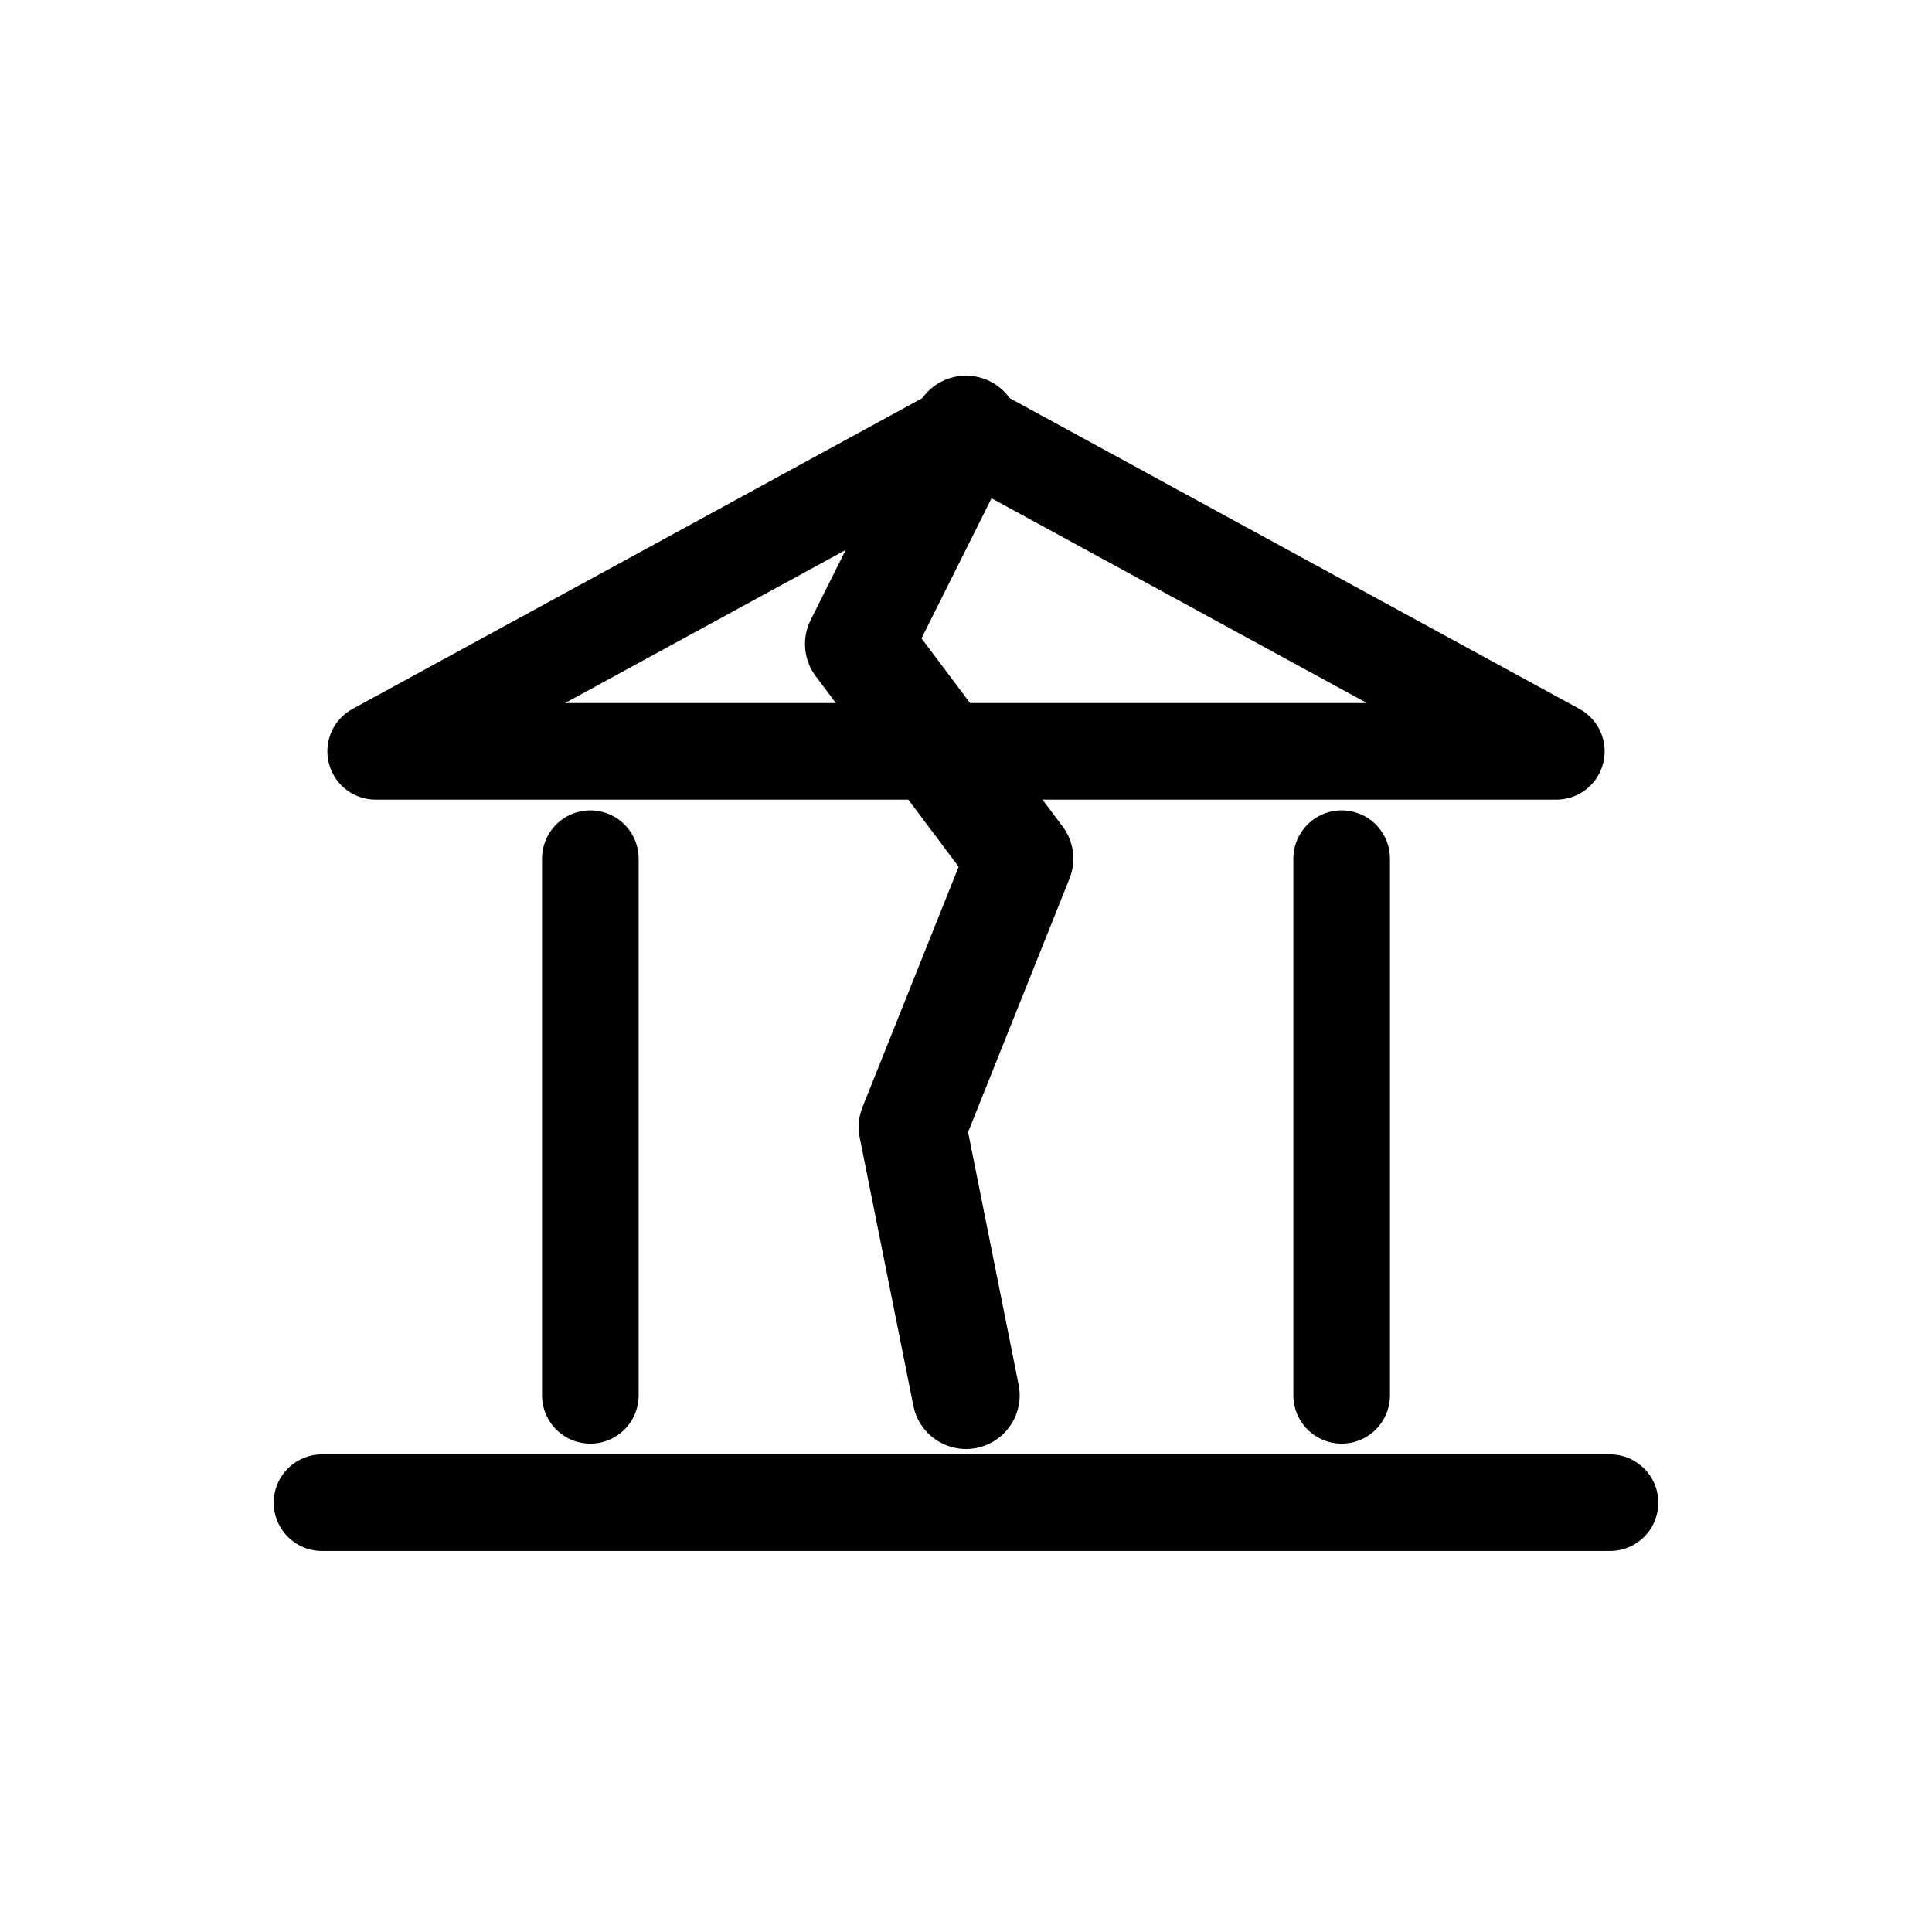
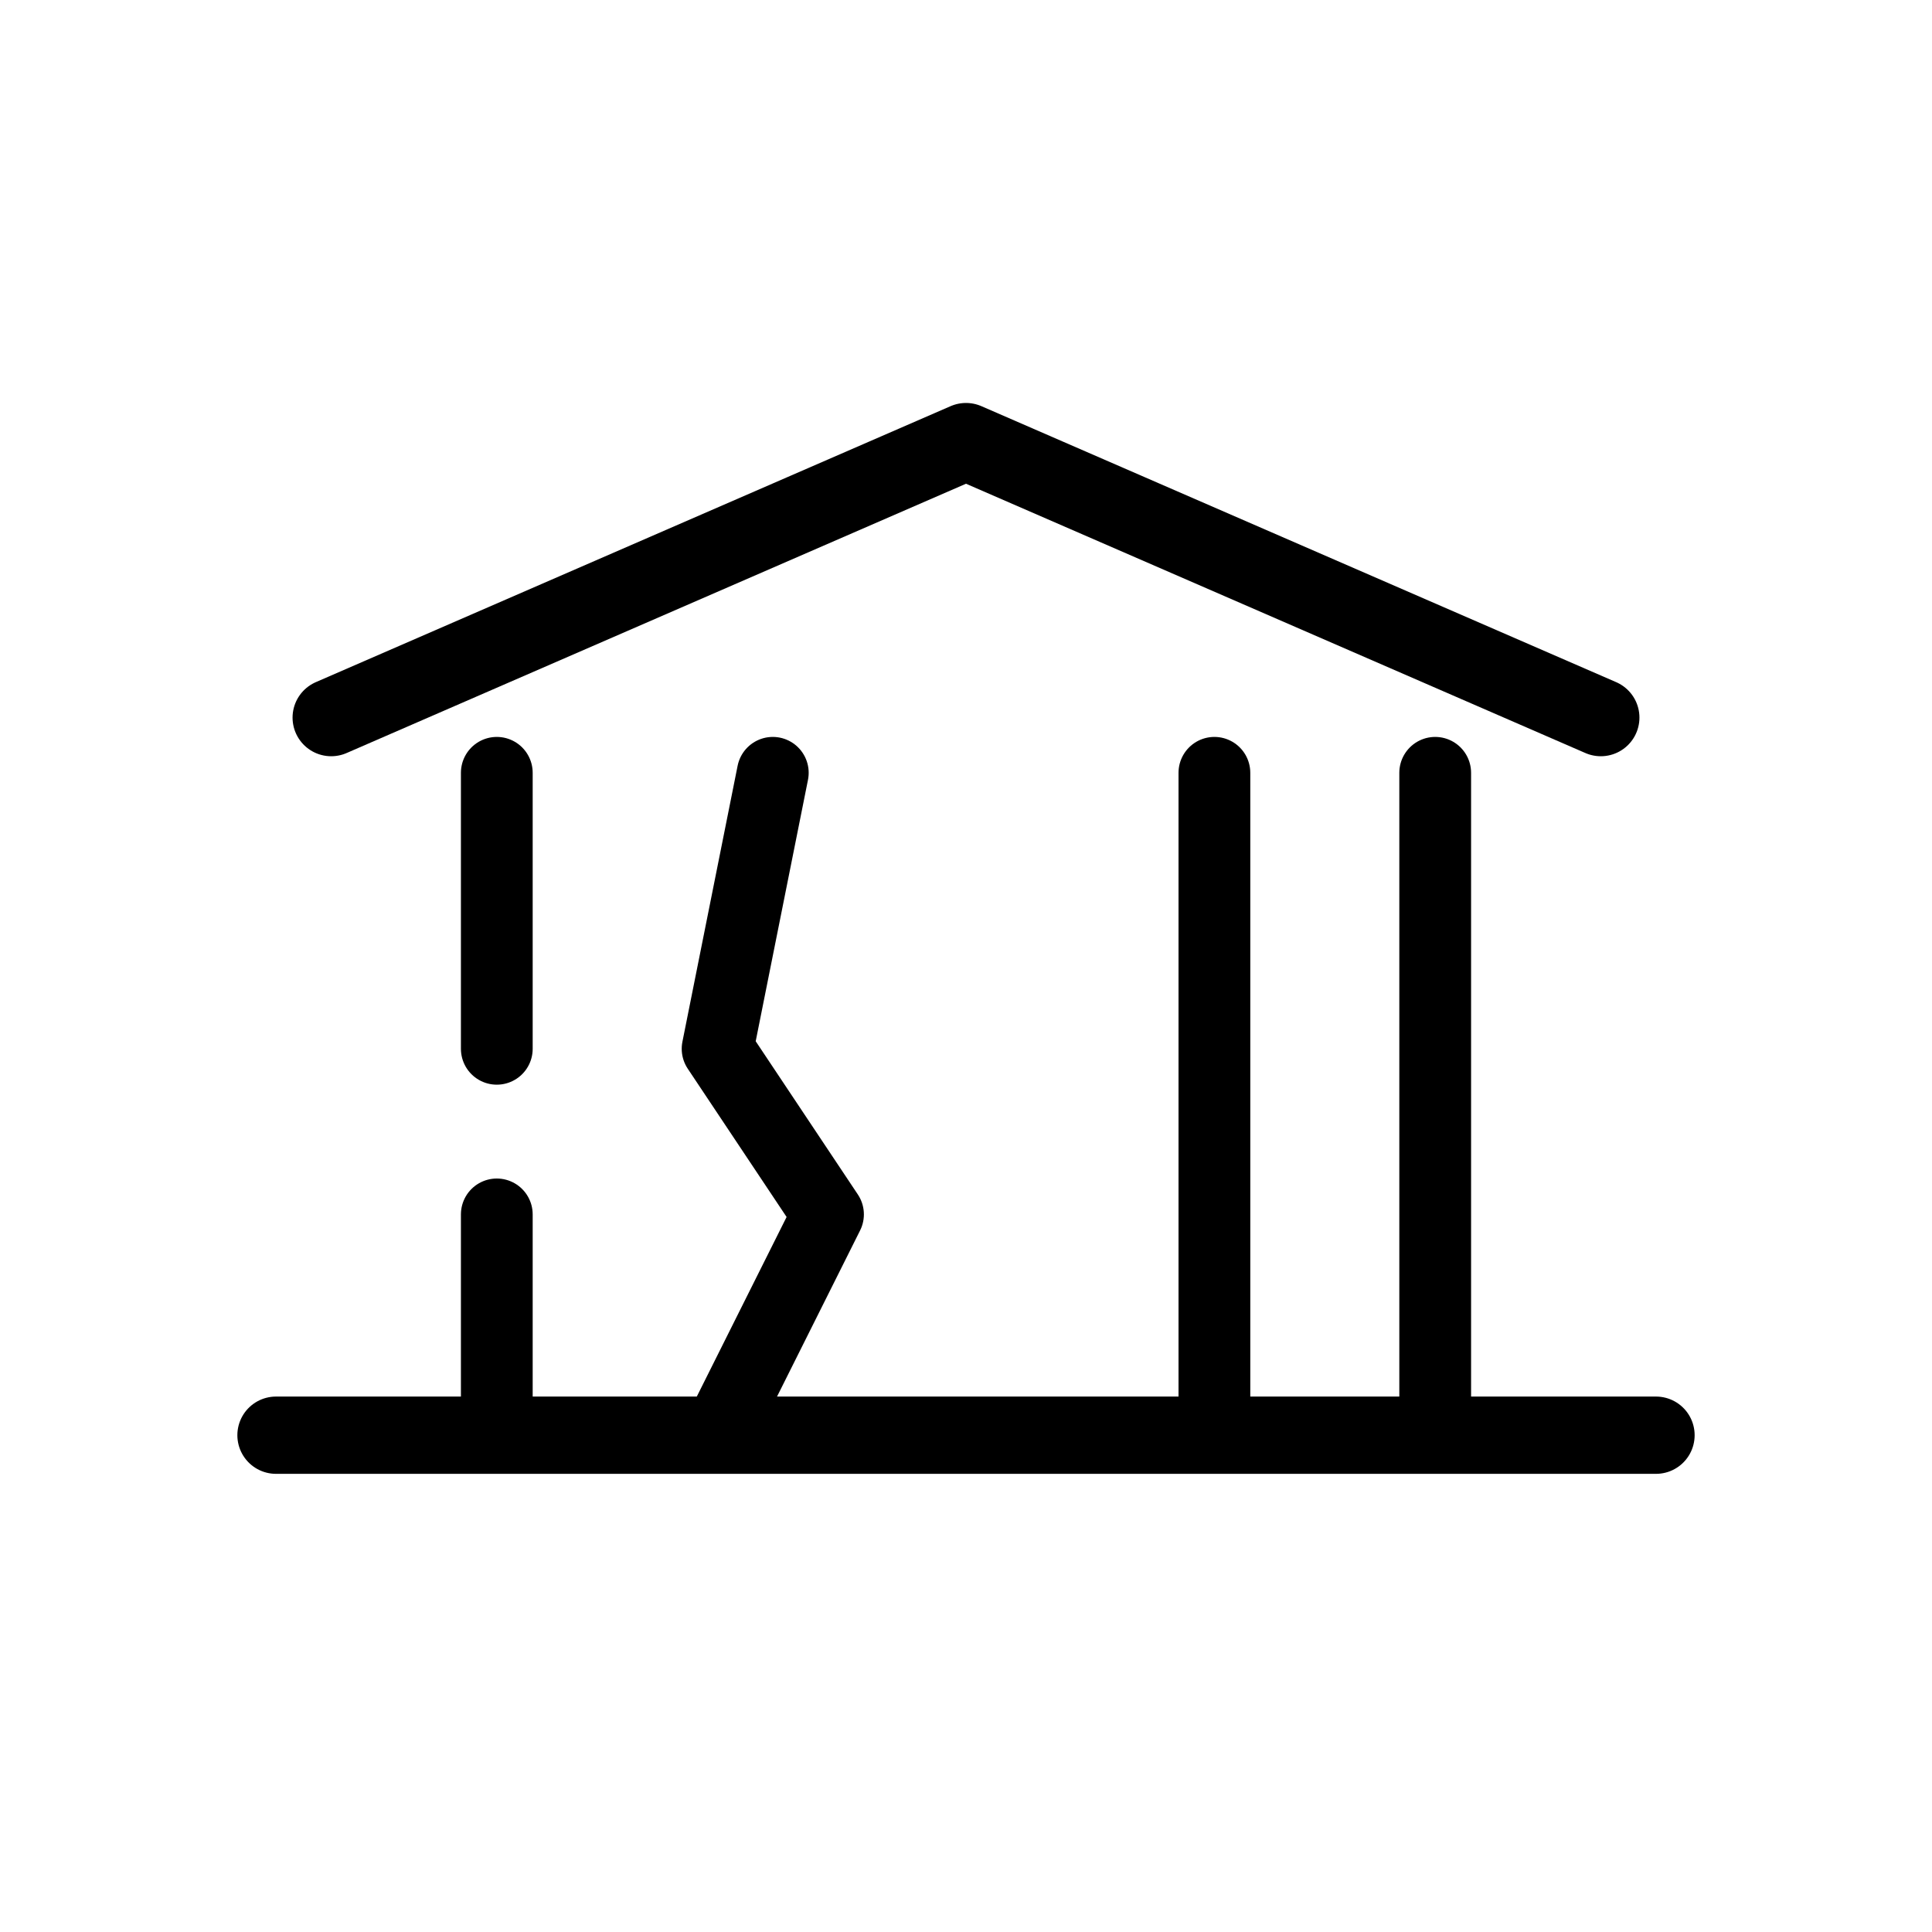
<svg xmlns="http://www.w3.org/2000/svg" viewBox="0 0 36 36" fill="none">
-   <path d="M7 14 L18 8 L29 14 L7 14 Z" stroke="currentColor" stroke-width="1.8" stroke-linecap="round" stroke-linejoin="round" />
-   <path d="M6 28 L30 28" stroke="currentColor" stroke-width="1.8" stroke-linecap="round" />
-   <path d="M11 16 L11 26" stroke="currentColor" stroke-width="1.8" stroke-linecap="round" />
-   <path d="M25 16 L25 26" stroke="currentColor" stroke-width="1.8" stroke-linecap="round" />
-   <path d="M18 8 L16 12 L19 16 L17 21 L18 26" stroke="currentColor" stroke-width="2" stroke-linecap="round" stroke-linejoin="round" />
+   <g transform="scale(1.028571)">
+     <path d="M6 13 L17.5 8 L29 13" stroke="currentColor" stroke-width="1.4" stroke-linecap="round" stroke-linejoin="round" fill="none" />
+     <path d="M5 26 L30 26" stroke="currentColor" stroke-width="1.4" stroke-linecap="round" />
+     <path d="M9 14 L9 19" stroke="currentColor" stroke-width="1.3" stroke-linecap="round" />
+     <path d="M14 14 L13 19 L15 22 L13 26" stroke="currentColor" stroke-width="1.3" stroke-linecap="round" stroke-linejoin="round" fill="none" />
+     <path d="M22 14 L22 26" stroke="currentColor" stroke-width="1.3" stroke-linecap="round" />
+     <path d="M26 14 L26 26" stroke="currentColor" stroke-width="1.3" stroke-linecap="round" />
+     <path d="M9 22 L9 26" stroke="currentColor" stroke-width="1.3" stroke-linecap="round" />
+   </g>
</svg>
